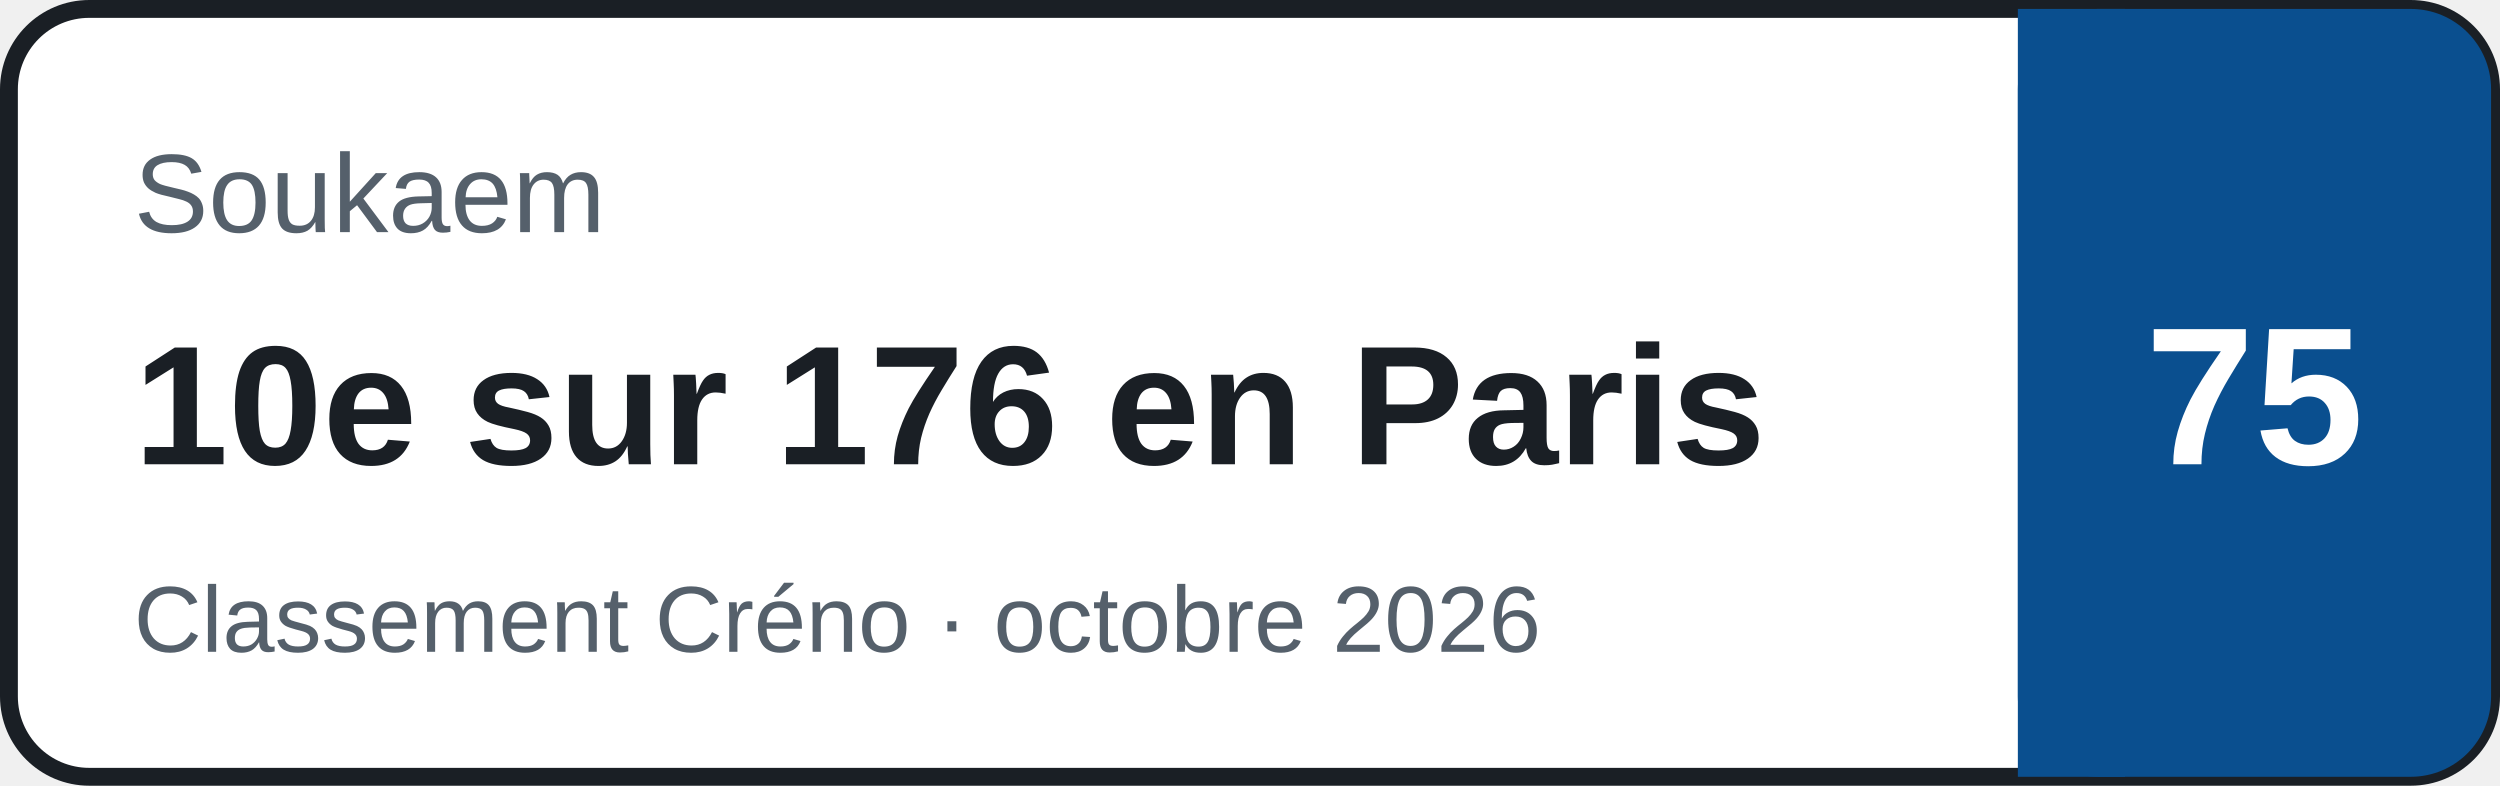
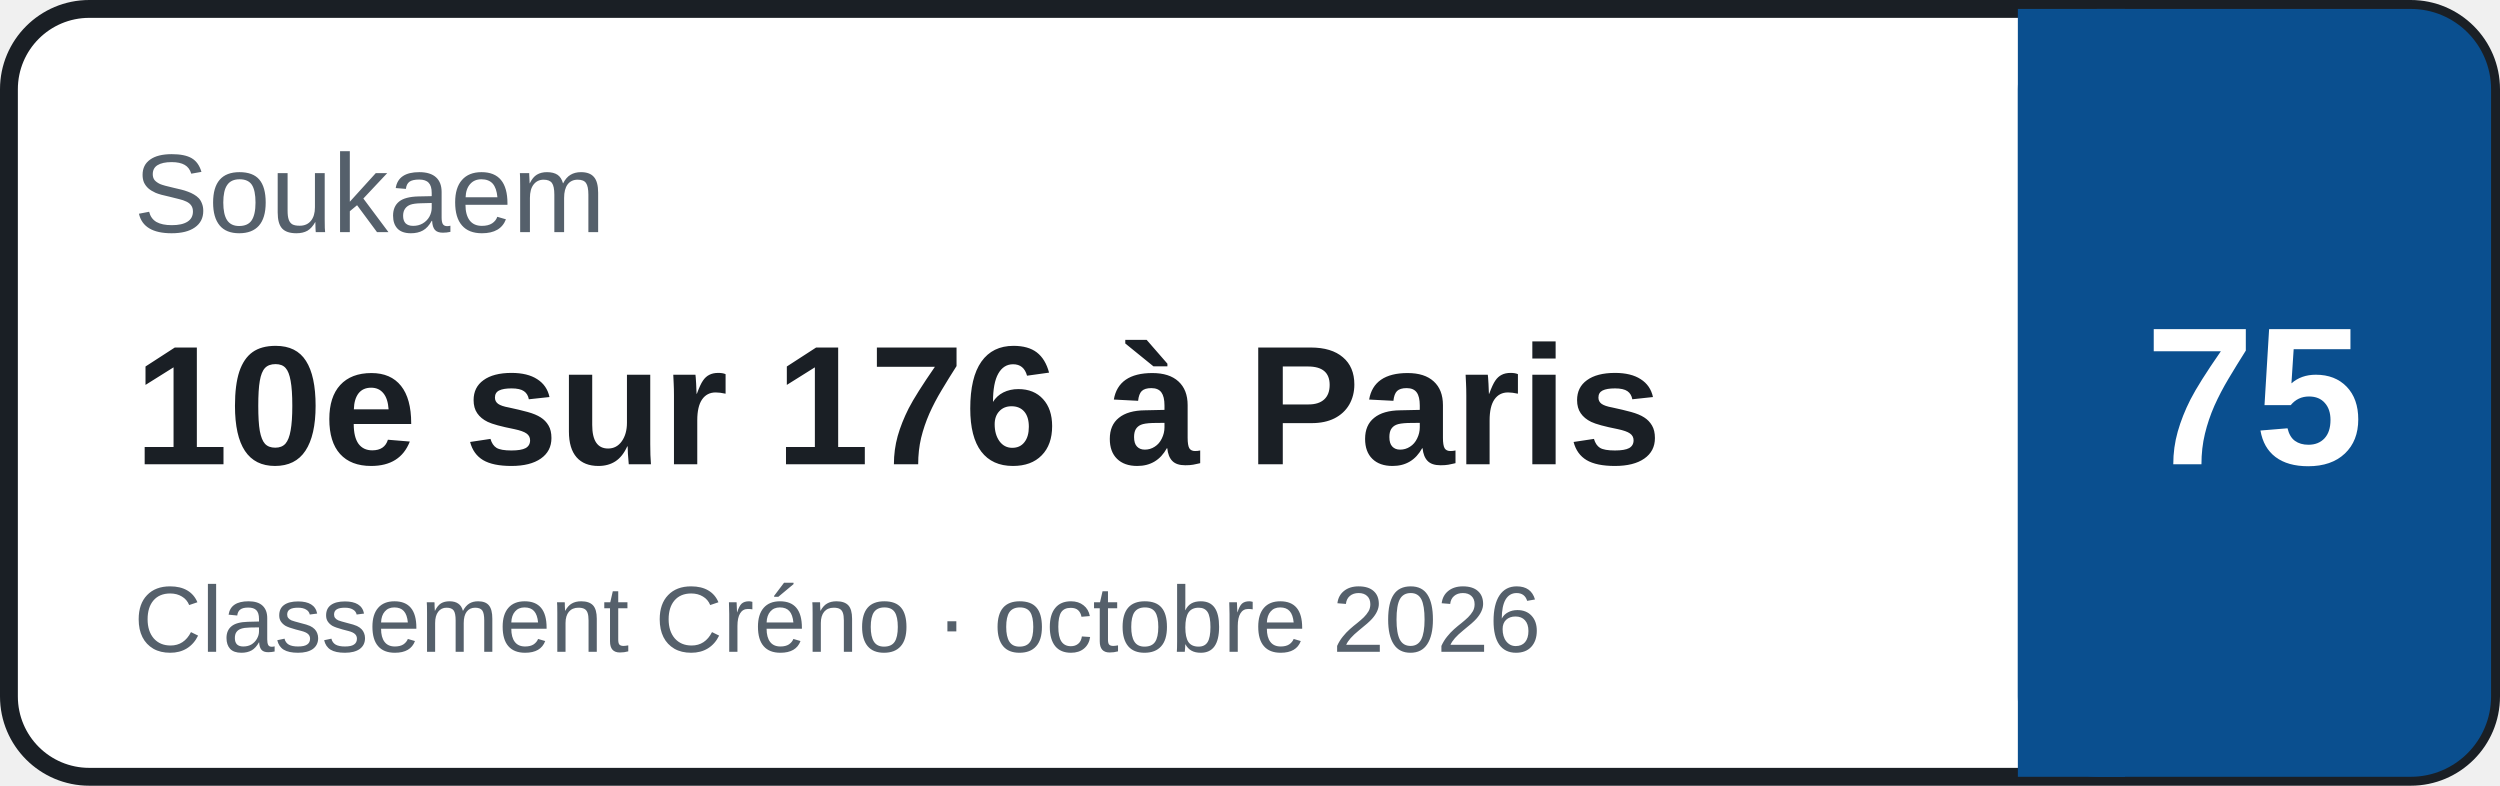
- <svg xmlns="http://www.w3.org/2000/svg" width="280" height="88" viewBox="0 0 280 88" role="img" aria-label="Soukaem : 10e sur 176 en Paris, classement Créno, octobre 2026">
+ <svg xmlns="http://www.w3.org/2000/svg" width="280" height="88" viewBox="0 0 280 88" role="img" aria-label="Soukaem : 10e sur 176 à Paris, classement Créno, octobre 2026">
  <rect x="1" y="1" width="278" height="86" rx="9" fill="#FFFFFF" stroke="#1A1F25" stroke-width="2" />
  <rect x="226" y="1" width="53" height="86" rx="9" fill="#0A4F8F" />
  <rect x="226" y="1" width="12" height="86" fill="#0A4F8F" />
  <text x="252.5" y="52" text-anchor="middle" font-family="Arial, Helvetica, sans-serif" font-size="22" font-weight="700" fill="#FFFFFF">75</text>
  <text x="15" y="26" font-family="Arial, Helvetica, sans-serif" font-size="12.5" fill="#55606B">Soukaem</text>
-   <text x="15" y="52" font-family="Arial, Helvetica, sans-serif" font-size="19" font-weight="700" fill="#1A1F25">10e sur 176 en Paris</text>
+   <text x="15" y="52" font-family="Arial, Helvetica, sans-serif" font-size="19" font-weight="700" fill="#1A1F25">10e sur 176 à Paris</text>
  <text x="15" y="73" font-family="Arial, Helvetica, sans-serif" font-size="10.5" fill="#55606B">Classement Créno · octobre 2026</text>
</svg>
